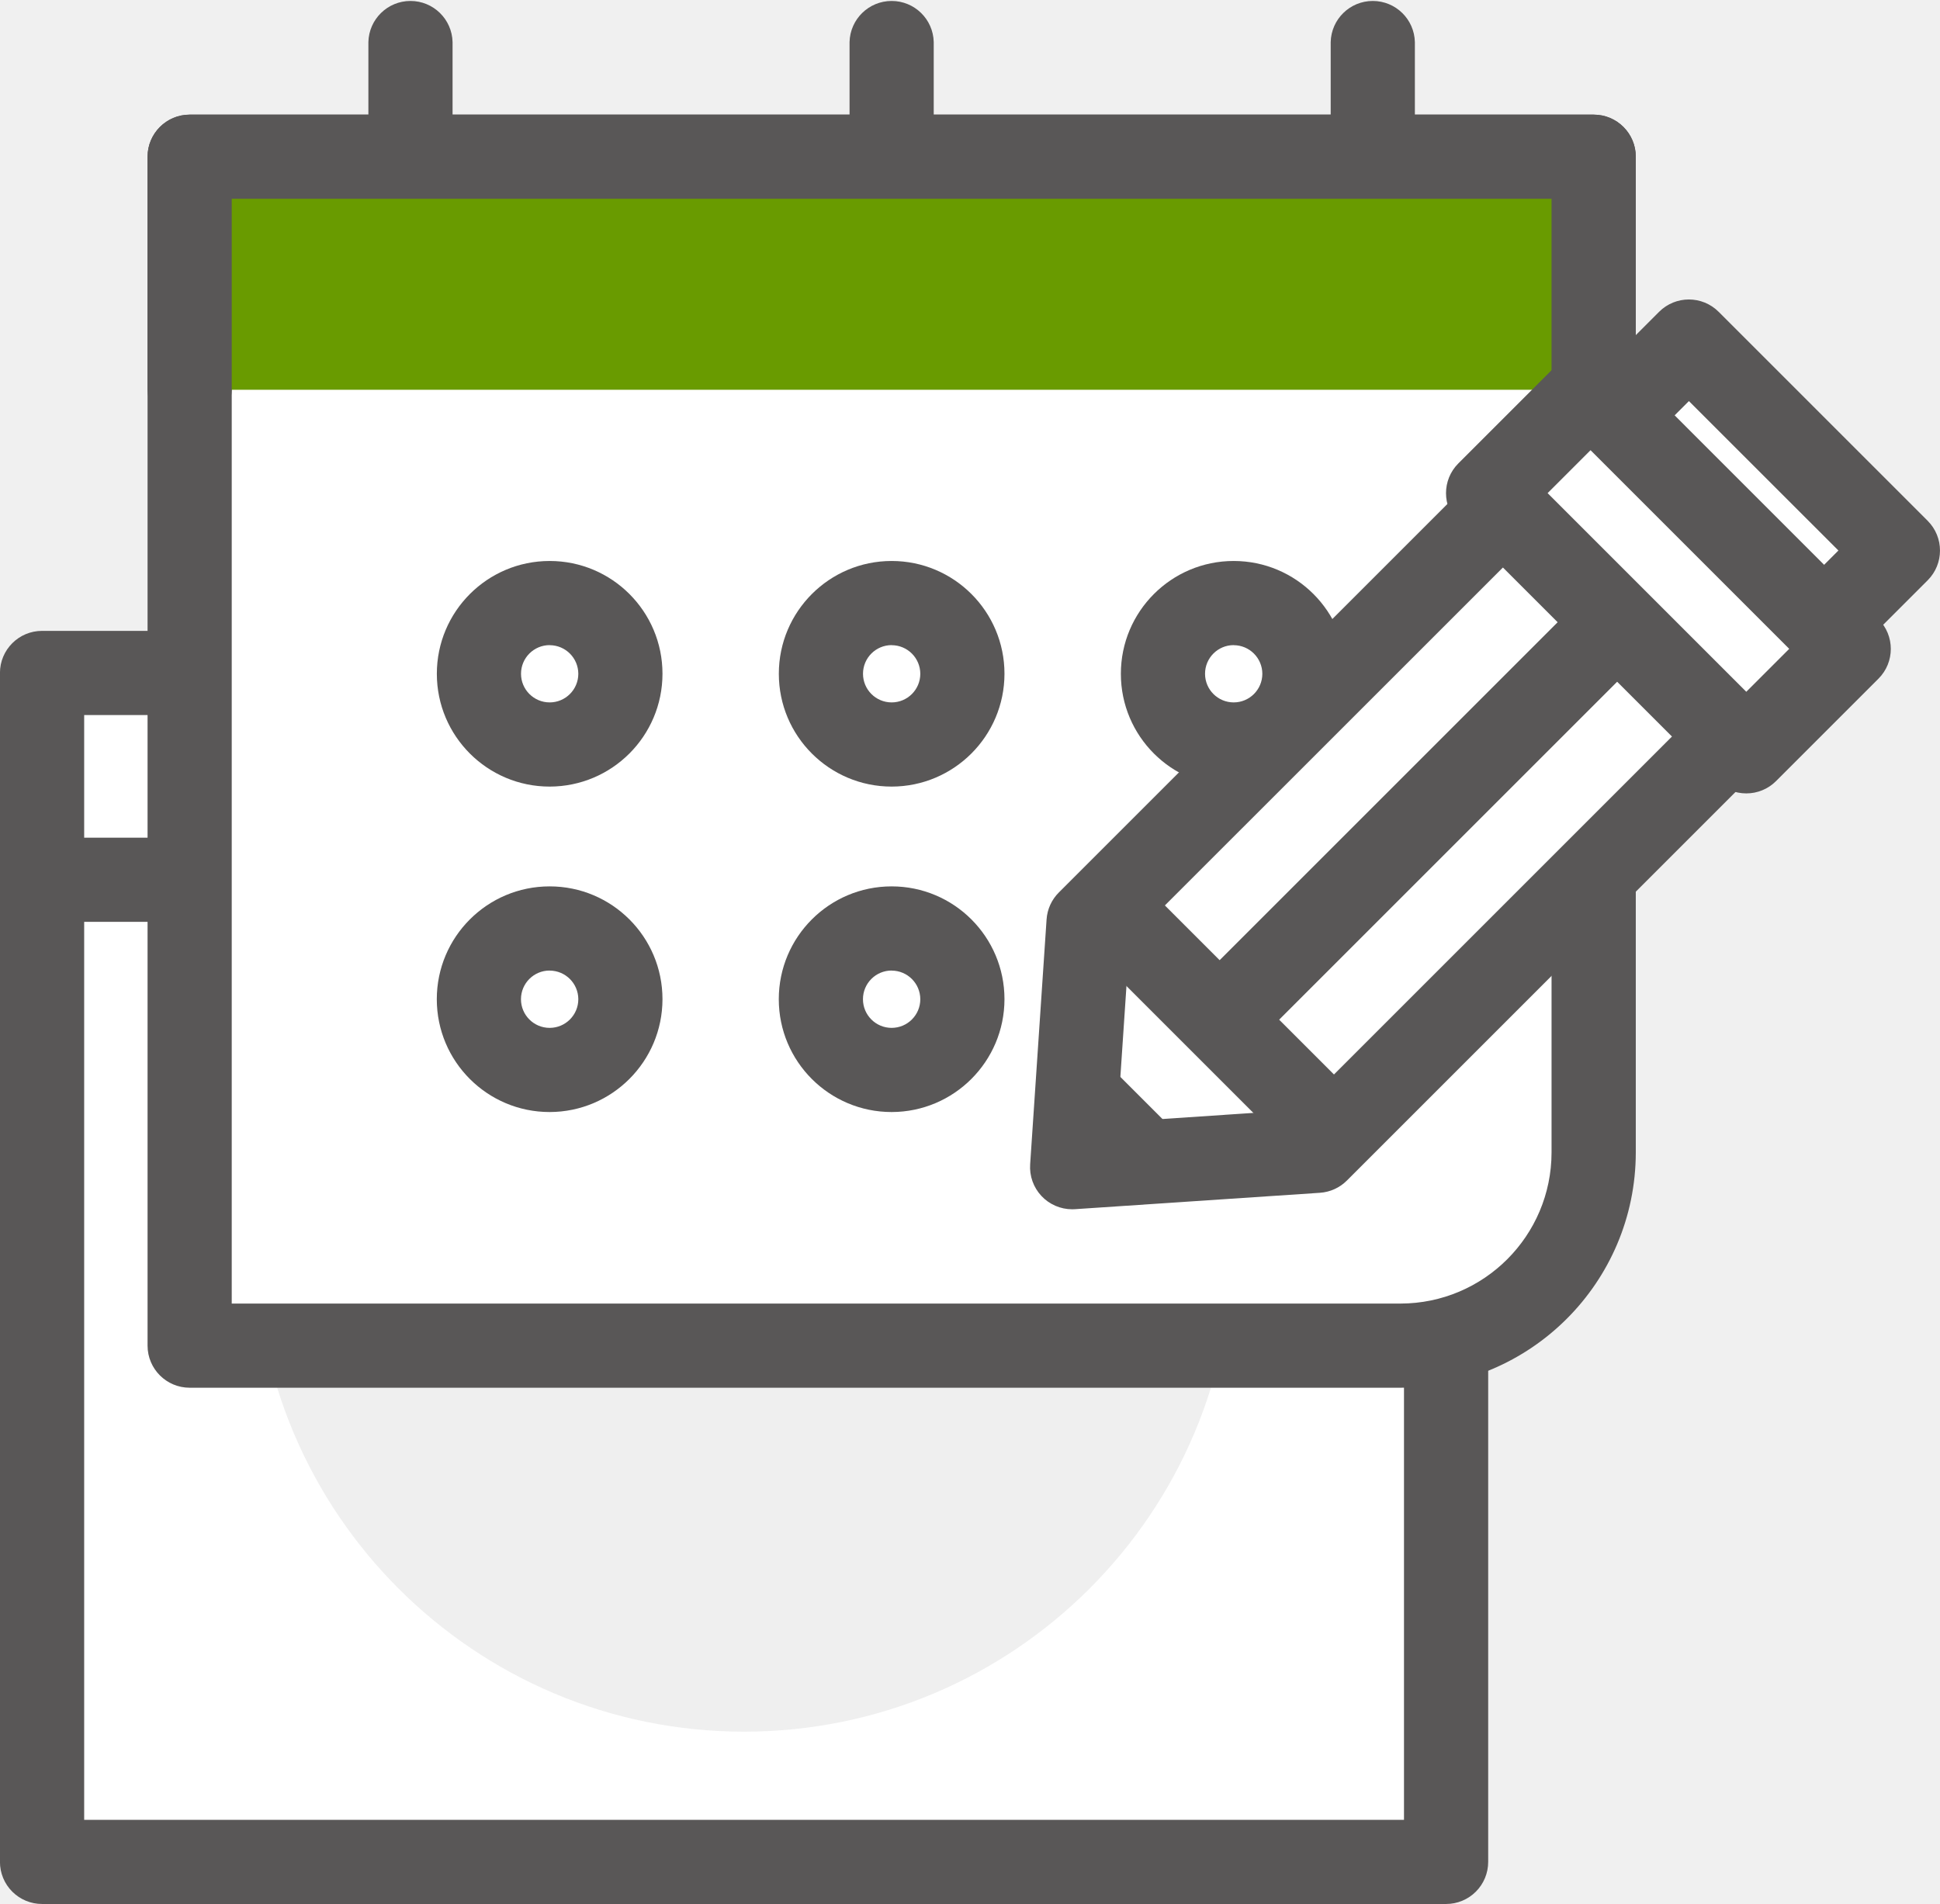
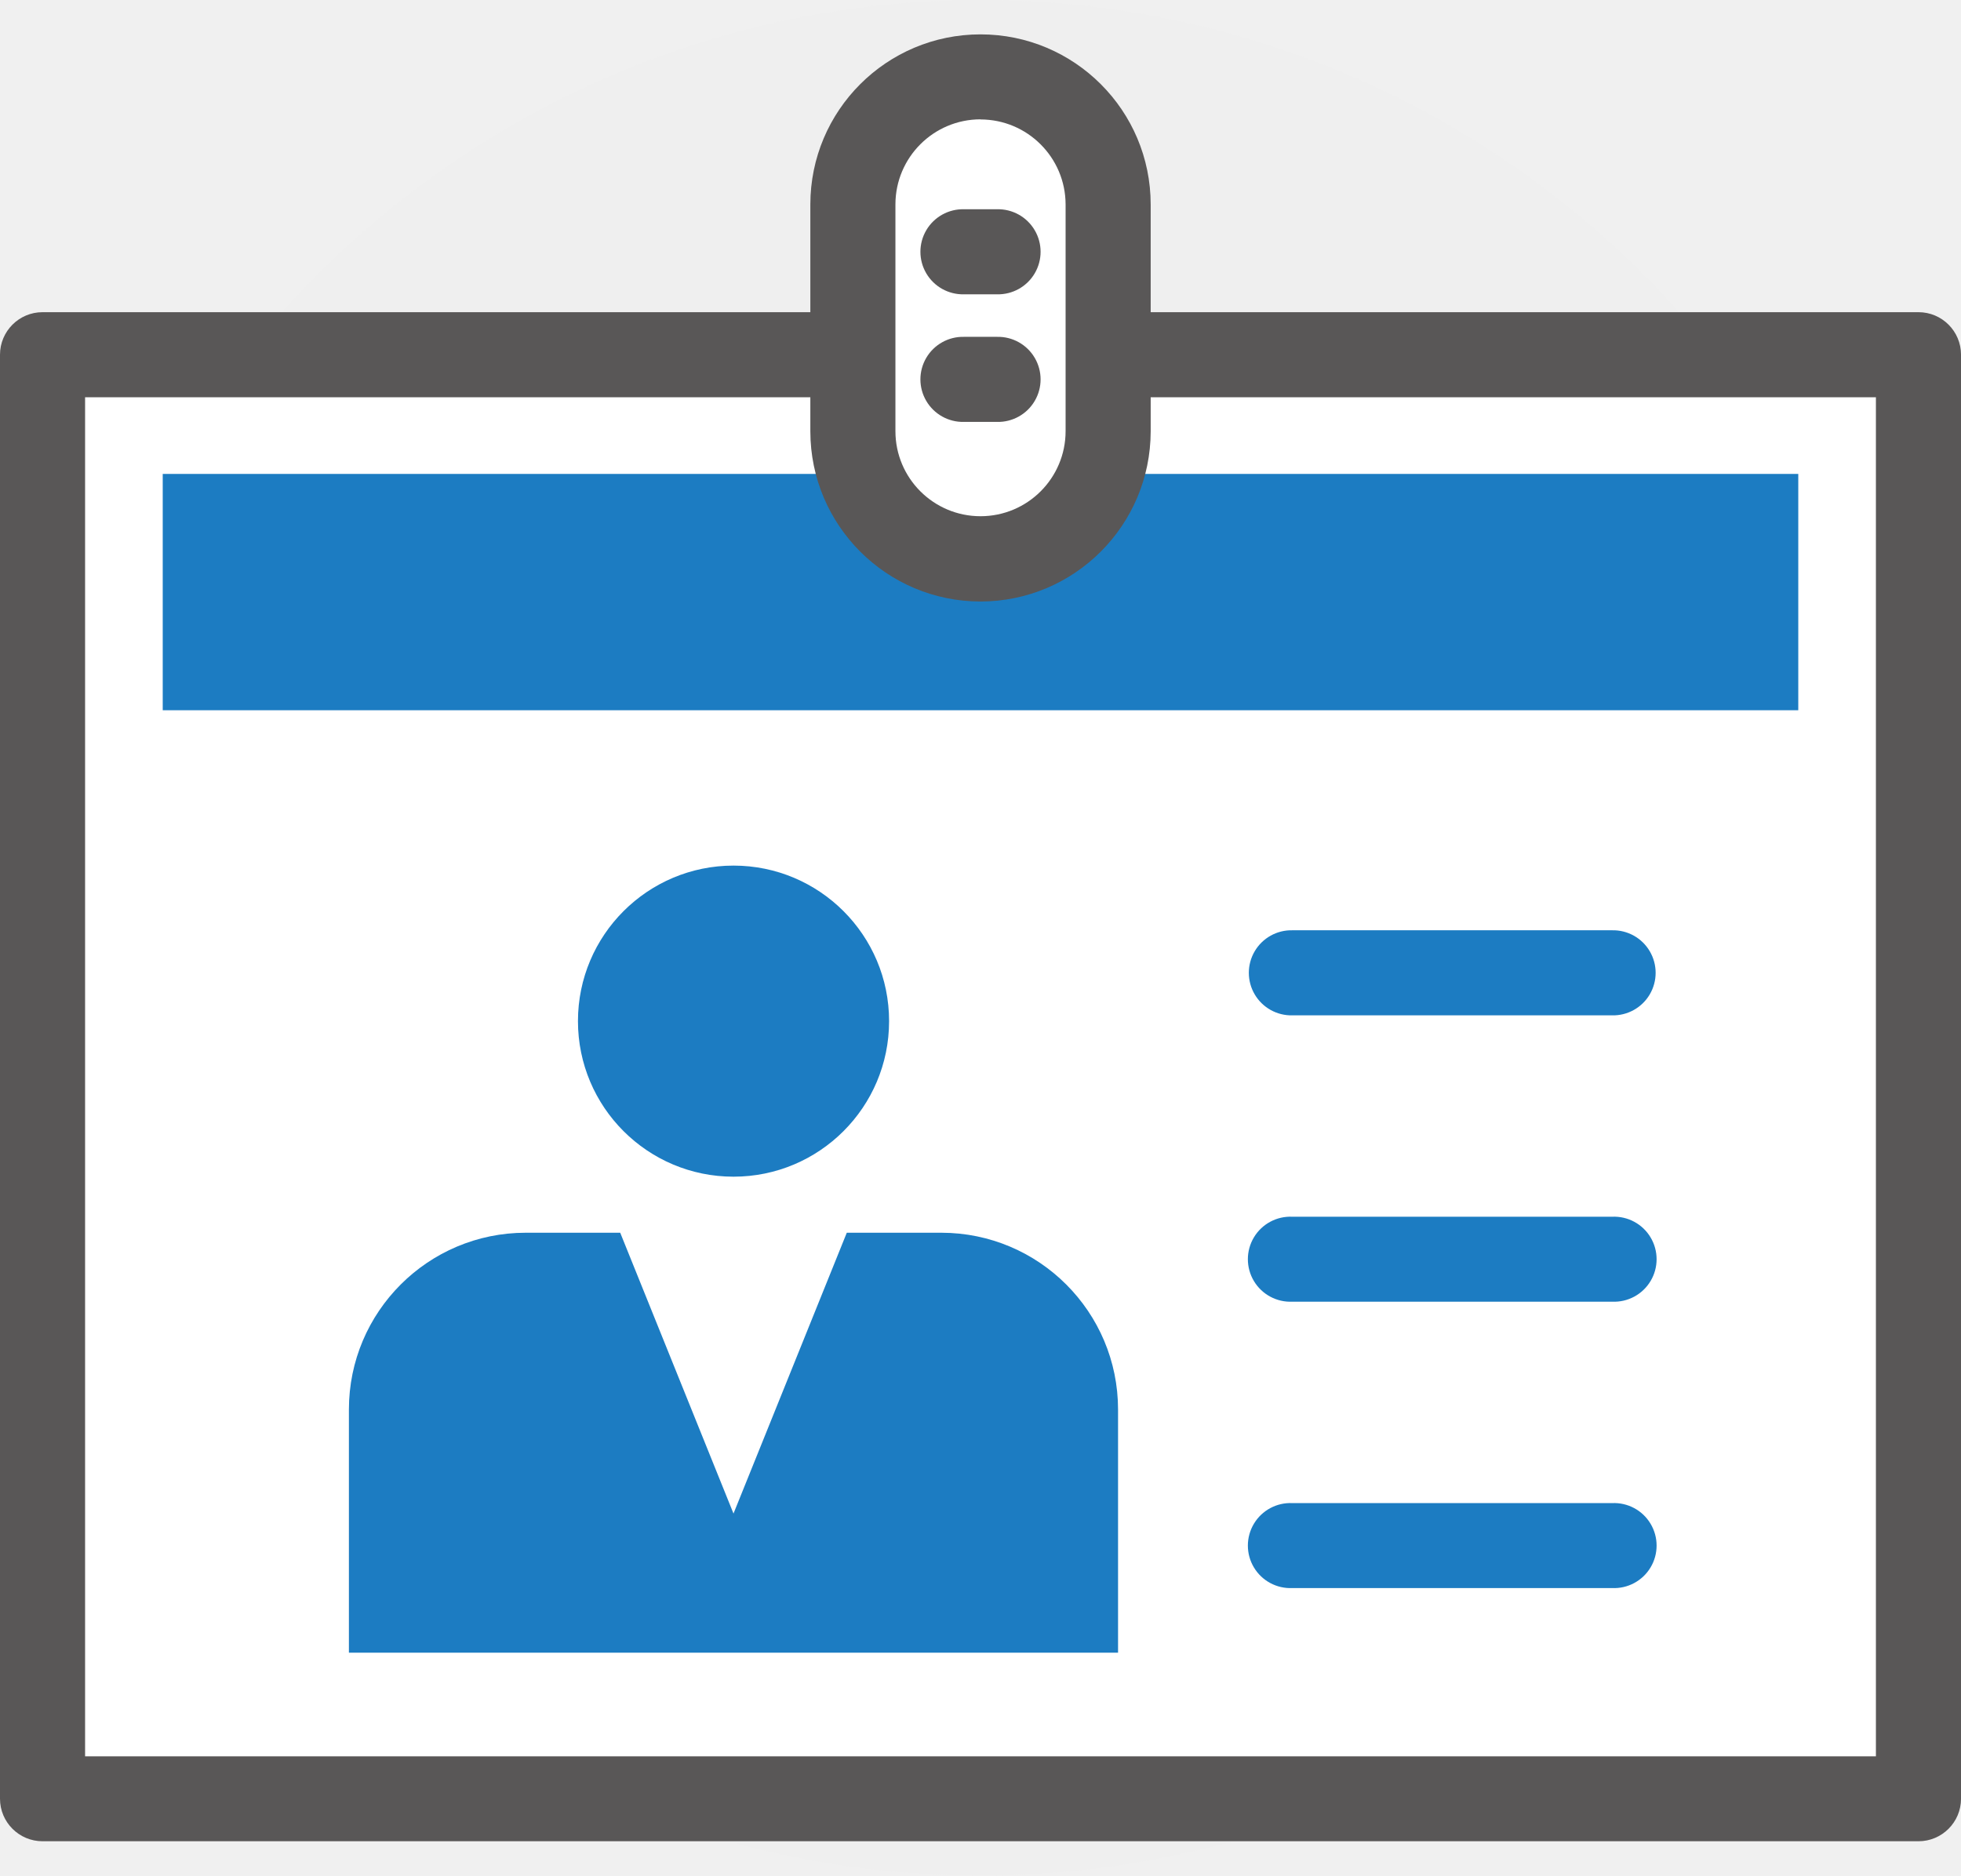
- <svg xmlns="http://www.w3.org/2000/svg" width="85.391" height="83.819" viewBox="0 0 85.391 83.819">
+ <svg xmlns="http://www.w3.org/2000/svg" width="85.391" height="81.685" viewBox="0 0 85.391 81.685">
  <defs>
-     <style>.a{fill:#fff;}.b{fill:#595757;}.c{fill:#efefef;}.d{fill:#699b00;}</style>
+     <style>.a{fill:#efefef;}.b{fill:#fff;}.c{fill:#595757;}.d{fill:#1c7cc2;}</style>
  </defs>
-   <g transform="translate(0 27.774)">
-     <path class="a" d="M108.764,648.082v52.34h61.8v-52.34Z" transform="translate(-106.911 -646.229)" />
-     <path class="b" d="M170.165,701.877h-61.8a1.852,1.852,0,0,1-1.853-1.853v-52.34a1.853,1.853,0,0,1,1.853-1.853h61.8a1.853,1.853,0,0,1,1.853,1.853v52.34A1.852,1.852,0,0,1,170.165,701.877Zm-59.946-3.705h58.093V649.537H110.219Z" transform="translate(-106.514 -645.832)" />
+   <path class="a" d="M377.783,1006.237a40.843,40.843,0,1,0-40.843,40.842A40.844,40.844,0,0,0,377.783,1006.237Z" transform="translate(-294.244 -965.394)" />
+   <g transform="translate(0 1.497)">
+     <g transform="translate(0 12.099)">
+       <rect class="b" width="81.686" height="62.889" transform="translate(1.853 1.853)" />
+       <path class="c" d="M377.386,1048.5H295.7a1.853,1.853,0,0,1-1.853-1.852V983.759a1.853,1.853,0,0,1,1.853-1.852h81.686a1.853,1.853,0,0,1,1.853,1.852v62.889A1.853,1.853,0,0,1,377.386,1048.5Zm-79.834-3.7h77.981V985.612H297.552Z" transform="translate(-293.847 -981.907)" />
+     </g>
+     <g transform="translate(7.086 19.143)">
+       <g transform="translate(8.108 17.059)">
+         <path class="d" d="M331.187,1024.728a6.774,6.774,0,1,0-6.773-6.775A6.774,6.774,0,0,0,331.187,1024.728Z" transform="translate(-314.441 -1011.181)" />
+         <path class="d" d="M338.1,1030.6H333.98l-4.933,12.23-4.933-12.23H320a7.7,7.7,0,0,0-7.7,7.7v10.589h33.492V1038.3A7.7,7.7,0,0,0,338.1,1030.6Z" transform="translate(-312.301 -1014.612)" />
+         <g transform="translate(39.23 2.816)">
+           <path class="d" d="M375.722,1018.306H361.8a1.853,1.853,0,1,1,0-3.705h13.922a1.853,1.853,0,1,1,0,3.705Z" transform="translate(-359.948 -1014.601)" />
+           <path class="d" d="M375.722,1033.452H361.8a1.852,1.852,0,1,1,0-3.7h13.922a1.852,1.852,0,1,1,0,3.7Z" transform="translate(-359.948 -1017.277)" />
+           <path class="d" d="M375.722,1048.6H361.8a1.852,1.852,0,1,1,0-3.7h13.922a1.852,1.852,0,1,1,0,3.7Z" transform="translate(-359.948 -1019.953)" />
+         </g>
+       </g>
+       <rect class="d" width="71.219" height="10.292" />
+     </g>
+     <g transform="translate(35.286)">
+       <path class="b" d="M350.069,984.9a5.557,5.557,0,0,1-5.558,5.558h0a5.557,5.557,0,0,1-5.558-5.558v-9.88a5.557,5.557,0,0,1,5.558-5.557h0a5.557,5.557,0,0,1,5.558,5.557Z" transform="translate(-337.101 -967.609)" />
+       <path class="c" d="M344.114,991.912a7.418,7.418,0,0,1-7.41-7.41v-9.88a7.41,7.41,0,0,1,14.82,0v9.88A7.419,7.419,0,0,1,344.114,991.912Zm0-21a3.708,3.708,0,0,0-3.705,3.7v9.88a3.705,3.705,0,1,0,7.41,0v-9.88A3.709,3.709,0,0,0,344.114,970.917Z" transform="translate(-336.704 -967.212)" />
+     </g>
+     <path class="c" d="M345.872,980.167h-1.441a1.853,1.853,0,1,1,0-3.705h1.441a1.853,1.853,0,1,1,0,3.705Z" transform="translate(-302.456 -968.846)" />
+     <path class="c" d="M345.872,986.917h-1.441a1.853,1.853,0,1,1,0-3.705h1.441a1.853,1.853,0,1,1,0,3.705Z" transform="translate(-302.456 -970.039)" />
  </g>
-   <path class="c" d="M163.186,673.951a21.508,21.508,0,1,0-21.508,21.507A21.508,21.508,0,0,0,163.186,673.951Z" transform="translate(-108.927 -619.225)" />
-   <g transform="translate(6.495 0)">
-     <g transform="translate(0 5.047)">
-       <path class="a" d="M116.653,620.478v52.34h53.295a8.5,8.5,0,0,0,8.5-8.5V620.478Z" transform="translate(-114.8 -618.625)" />
-       <path class="b" d="M169.55,674.273H116.256a1.853,1.853,0,0,1-1.853-1.852v-52.34a1.853,1.853,0,0,1,1.853-1.853h61.8a1.853,1.853,0,0,1,1.853,1.853v43.837A10.368,10.368,0,0,1,169.55,674.273Zm-51.442-3.705H169.55a6.659,6.659,0,0,0,6.651-6.651V621.933H118.108Z" transform="translate(-114.403 -618.228)" />
-       <path class="d" d="M178.451,630.738v-10.26h-61.8v10.26" transform="translate(-114.8 -618.626)" />
-       <path class="b" d="M178.054,632.193a1.853,1.853,0,0,1-1.853-1.852v-8.408H118.108v8.408a1.853,1.853,0,0,1-3.705,0v-10.26a1.853,1.853,0,0,1,1.853-1.853h61.8a1.853,1.853,0,0,1,1.853,1.853v10.26A1.853,1.853,0,0,1,178.054,632.193Z" transform="translate(-114.403 -618.228)" />
-     </g>
-     <g transform="translate(9.72)">
-       <path class="b" d="M128.062,619.955a1.853,1.853,0,0,1-1.853-1.853v-4.152a1.853,1.853,0,0,1,3.705,0V618.1A1.853,1.853,0,0,1,128.062,619.955Z" transform="translate(-126.209 -612.098)" />
-       <path class="b" d="M153.785,619.955a1.853,1.853,0,0,1-1.853-1.853v-4.152a1.853,1.853,0,0,1,3.705,0V618.1A1.853,1.853,0,0,1,153.785,619.955Z" transform="translate(-130.753 -612.098)" />
-       <path class="b" d="M179.507,619.955a1.853,1.853,0,0,1-1.853-1.853v-4.152a1.853,1.853,0,0,1,3.705,0V618.1A1.853,1.853,0,0,1,179.507,619.955Z" transform="translate(-135.297 -612.098)" />
-     </g>
-   </g>
-   <g transform="translate(19.227 24.695)">
-     <path class="b" d="M134.833,652.025a4.966,4.966,0,1,1,4.966-4.966A4.972,4.972,0,0,1,134.833,652.025Zm0-6.228a1.261,1.261,0,1,0,1.261,1.262A1.263,1.263,0,0,0,134.833,645.8Z" transform="translate(-129.866 -642.092)" />
-     <path class="b" d="M153.116,652.025a4.966,4.966,0,1,1,4.966-4.966A4.972,4.972,0,0,1,153.116,652.025Zm0-6.228a1.261,1.261,0,1,0,1.261,1.262A1.263,1.263,0,0,0,153.116,645.8Z" transform="translate(-133.096 -642.092)" />
-     <path class="b" d="M171.4,652.025a4.966,4.966,0,1,1,4.967-4.966A4.972,4.972,0,0,1,171.4,652.025Zm0-6.228a1.261,1.261,0,1,0,1.262,1.262A1.263,1.263,0,0,0,171.4,645.8Z" transform="translate(-136.326 -642.092)" />
-     <g transform="translate(0 14.326)">
-       <path class="b" d="M134.833,669.426a4.967,4.967,0,1,1,4.966-4.968A4.973,4.973,0,0,1,134.833,669.426Zm0-6.229a1.262,1.262,0,1,0,1.261,1.261A1.263,1.263,0,0,0,134.833,663.2Z" transform="translate(-129.866 -659.492)" />
-       <path class="b" d="M153.116,669.426a4.967,4.967,0,1,1,4.966-4.968A4.973,4.973,0,0,1,153.116,669.426Zm0-6.229a1.262,1.262,0,1,0,1.261,1.261A1.263,1.263,0,0,0,153.116,663.2Z" transform="translate(-133.096 -659.492)" />
-     </g>
-   </g>
-   <g transform="translate(45.339 13.185)">
-     <g transform="translate(22.998)">
-       <rect class="a" width="5.868" height="13.01" transform="translate(1.852 6.002) rotate(-45.008)" />
-       <path class="b" d="M200.566,645.165a1.852,1.852,0,0,1-1.31-.543l-9.2-9.2a1.851,1.851,0,0,1,0-2.619l4.148-4.149a1.853,1.853,0,0,1,2.621,0l9.2,9.2a1.853,1.853,0,0,1,0,2.62l-4.15,4.15A1.852,1.852,0,0,1,200.566,645.165Zm-6.579-11.052,6.579,6.58,1.53-1.531-6.58-6.578Z" transform="translate(-189.514 -628.112)" />
-     </g>
-     <g transform="translate(0 6.424)">
-       <path class="a" d="M164.554,657.3l-.723,10.784,10.784-.722,19.139-19.139-10.061-10.06Z" transform="translate(-161.978 -636.311)" />
-       <path class="b" d="M163.433,669.541a1.853,1.853,0,0,1-1.848-1.977l.723-10.783a1.852,1.852,0,0,1,.539-1.186l19.139-19.138a1.851,1.851,0,0,1,2.619,0l10.061,10.06a1.853,1.853,0,0,1,0,2.62l-19.139,19.139a1.851,1.851,0,0,1-1.186.539l-10.785.722C163.516,669.539,163.475,669.541,163.433,669.541Zm2.525-11.819-.535,7.977,7.976-.534,17.337-17.337-7.441-7.44Z" transform="translate(-161.581 -635.914)" />
-       <path class="b" d="M174.862,671.616a1.847,1.847,0,0,1-1.31-.543l-9.019-9.018a1.852,1.852,0,1,1,2.62-2.619l9.019,9.018a1.853,1.853,0,0,1-1.31,3.162Z" transform="translate(-162.007 -639.973)" />
-       <path class="b" d="M171.539,664.1a1.852,1.852,0,0,1-1.31-3.162l17.5-17.5a1.852,1.852,0,1,1,2.619,2.619l-17.5,17.5A1.844,1.844,0,0,1,171.539,664.1Z" transform="translate(-163.013 -637.148)" />
-     </g>
-     <g transform="translate(18.309 2.164)">
-       <rect class="a" width="6.377" height="16.071" transform="translate(1.853 6.361) rotate(-44.997)" />
-       <path class="b" d="M197.034,650.319a1.845,1.845,0,0,1-1.31-.543l-11.364-11.364a1.853,1.853,0,0,1,0-2.62l4.509-4.509a1.854,1.854,0,0,1,2.62,0l11.364,11.365a1.852,1.852,0,0,1,0,2.62l-4.509,4.509A1.845,1.845,0,0,1,197.034,650.319ZM188.29,637.1l8.744,8.745,1.89-1.89-8.744-8.745Z" transform="translate(-183.818 -630.74)" />
-     </g>
-     <path class="b" d="M163.831,673.28l5.713-.383-5.33-5.329Z" transform="translate(-161.978 -635.082)" />
-   </g>
-   <path class="b" d="M113.879,660.594h-4.688a1.853,1.853,0,0,1,0-3.705h4.688a1.853,1.853,0,0,1,0,3.705Z" transform="translate(-106.66 -620.011)" />
</svg>
